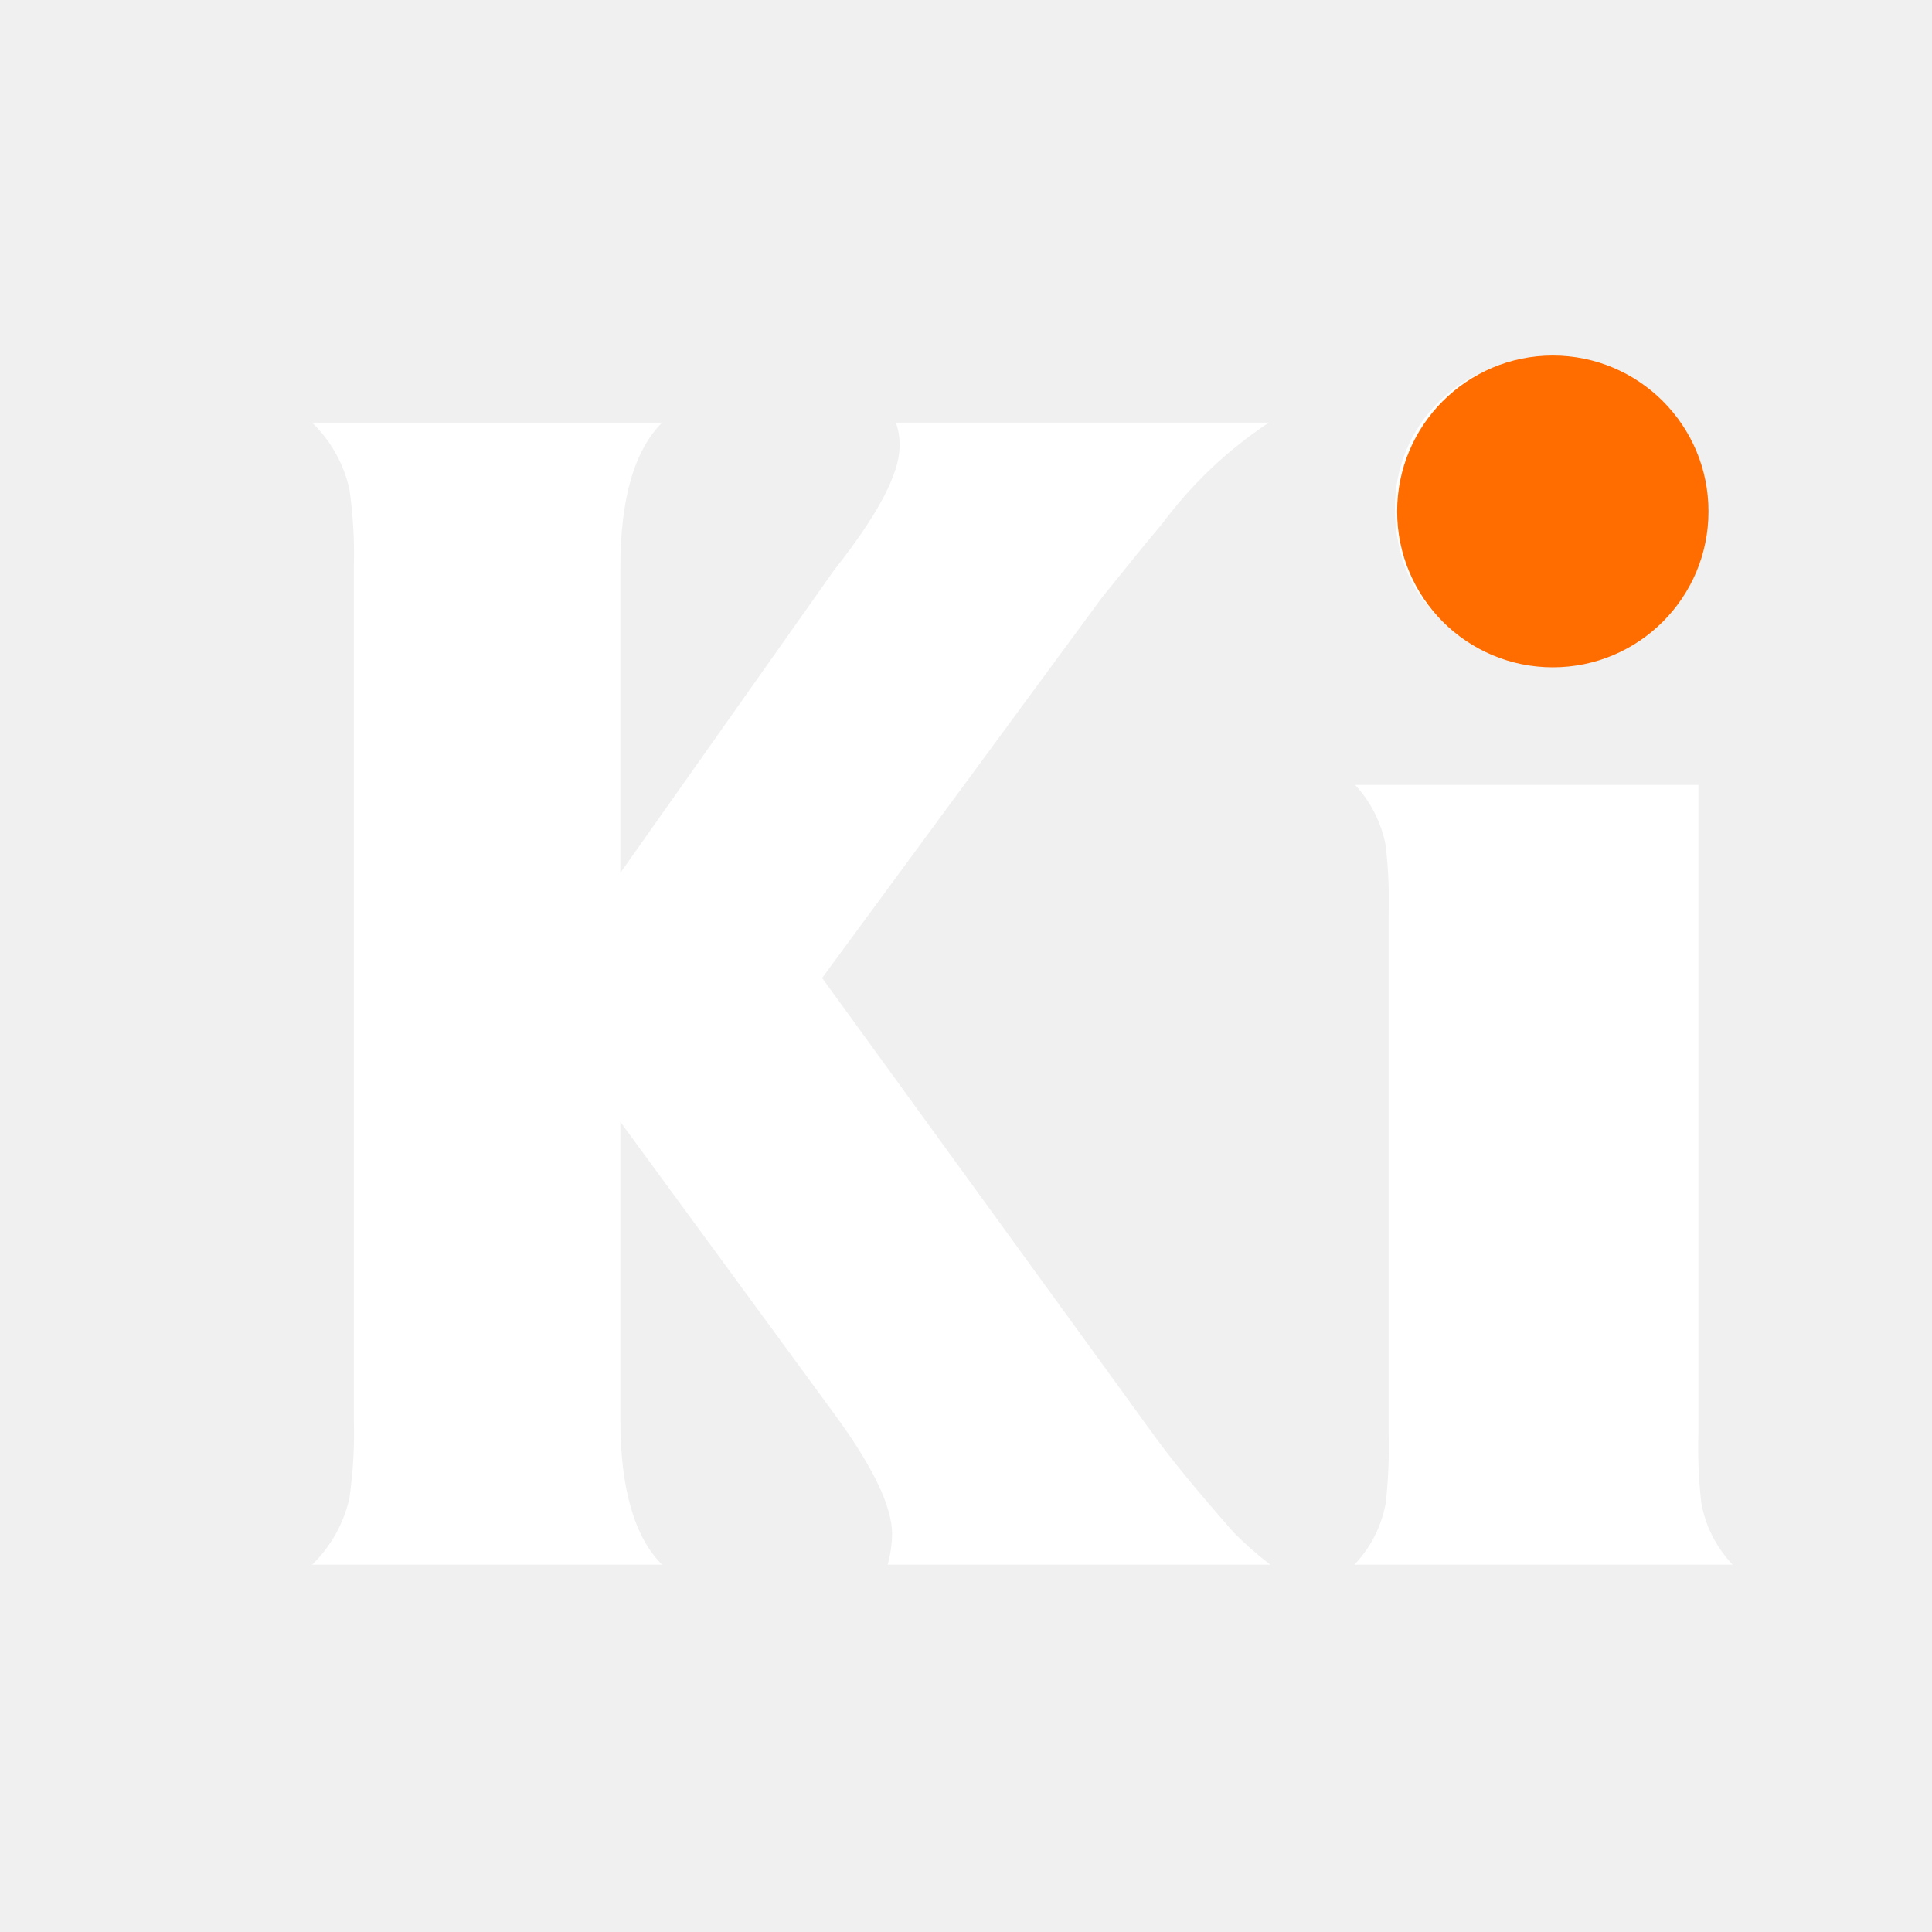
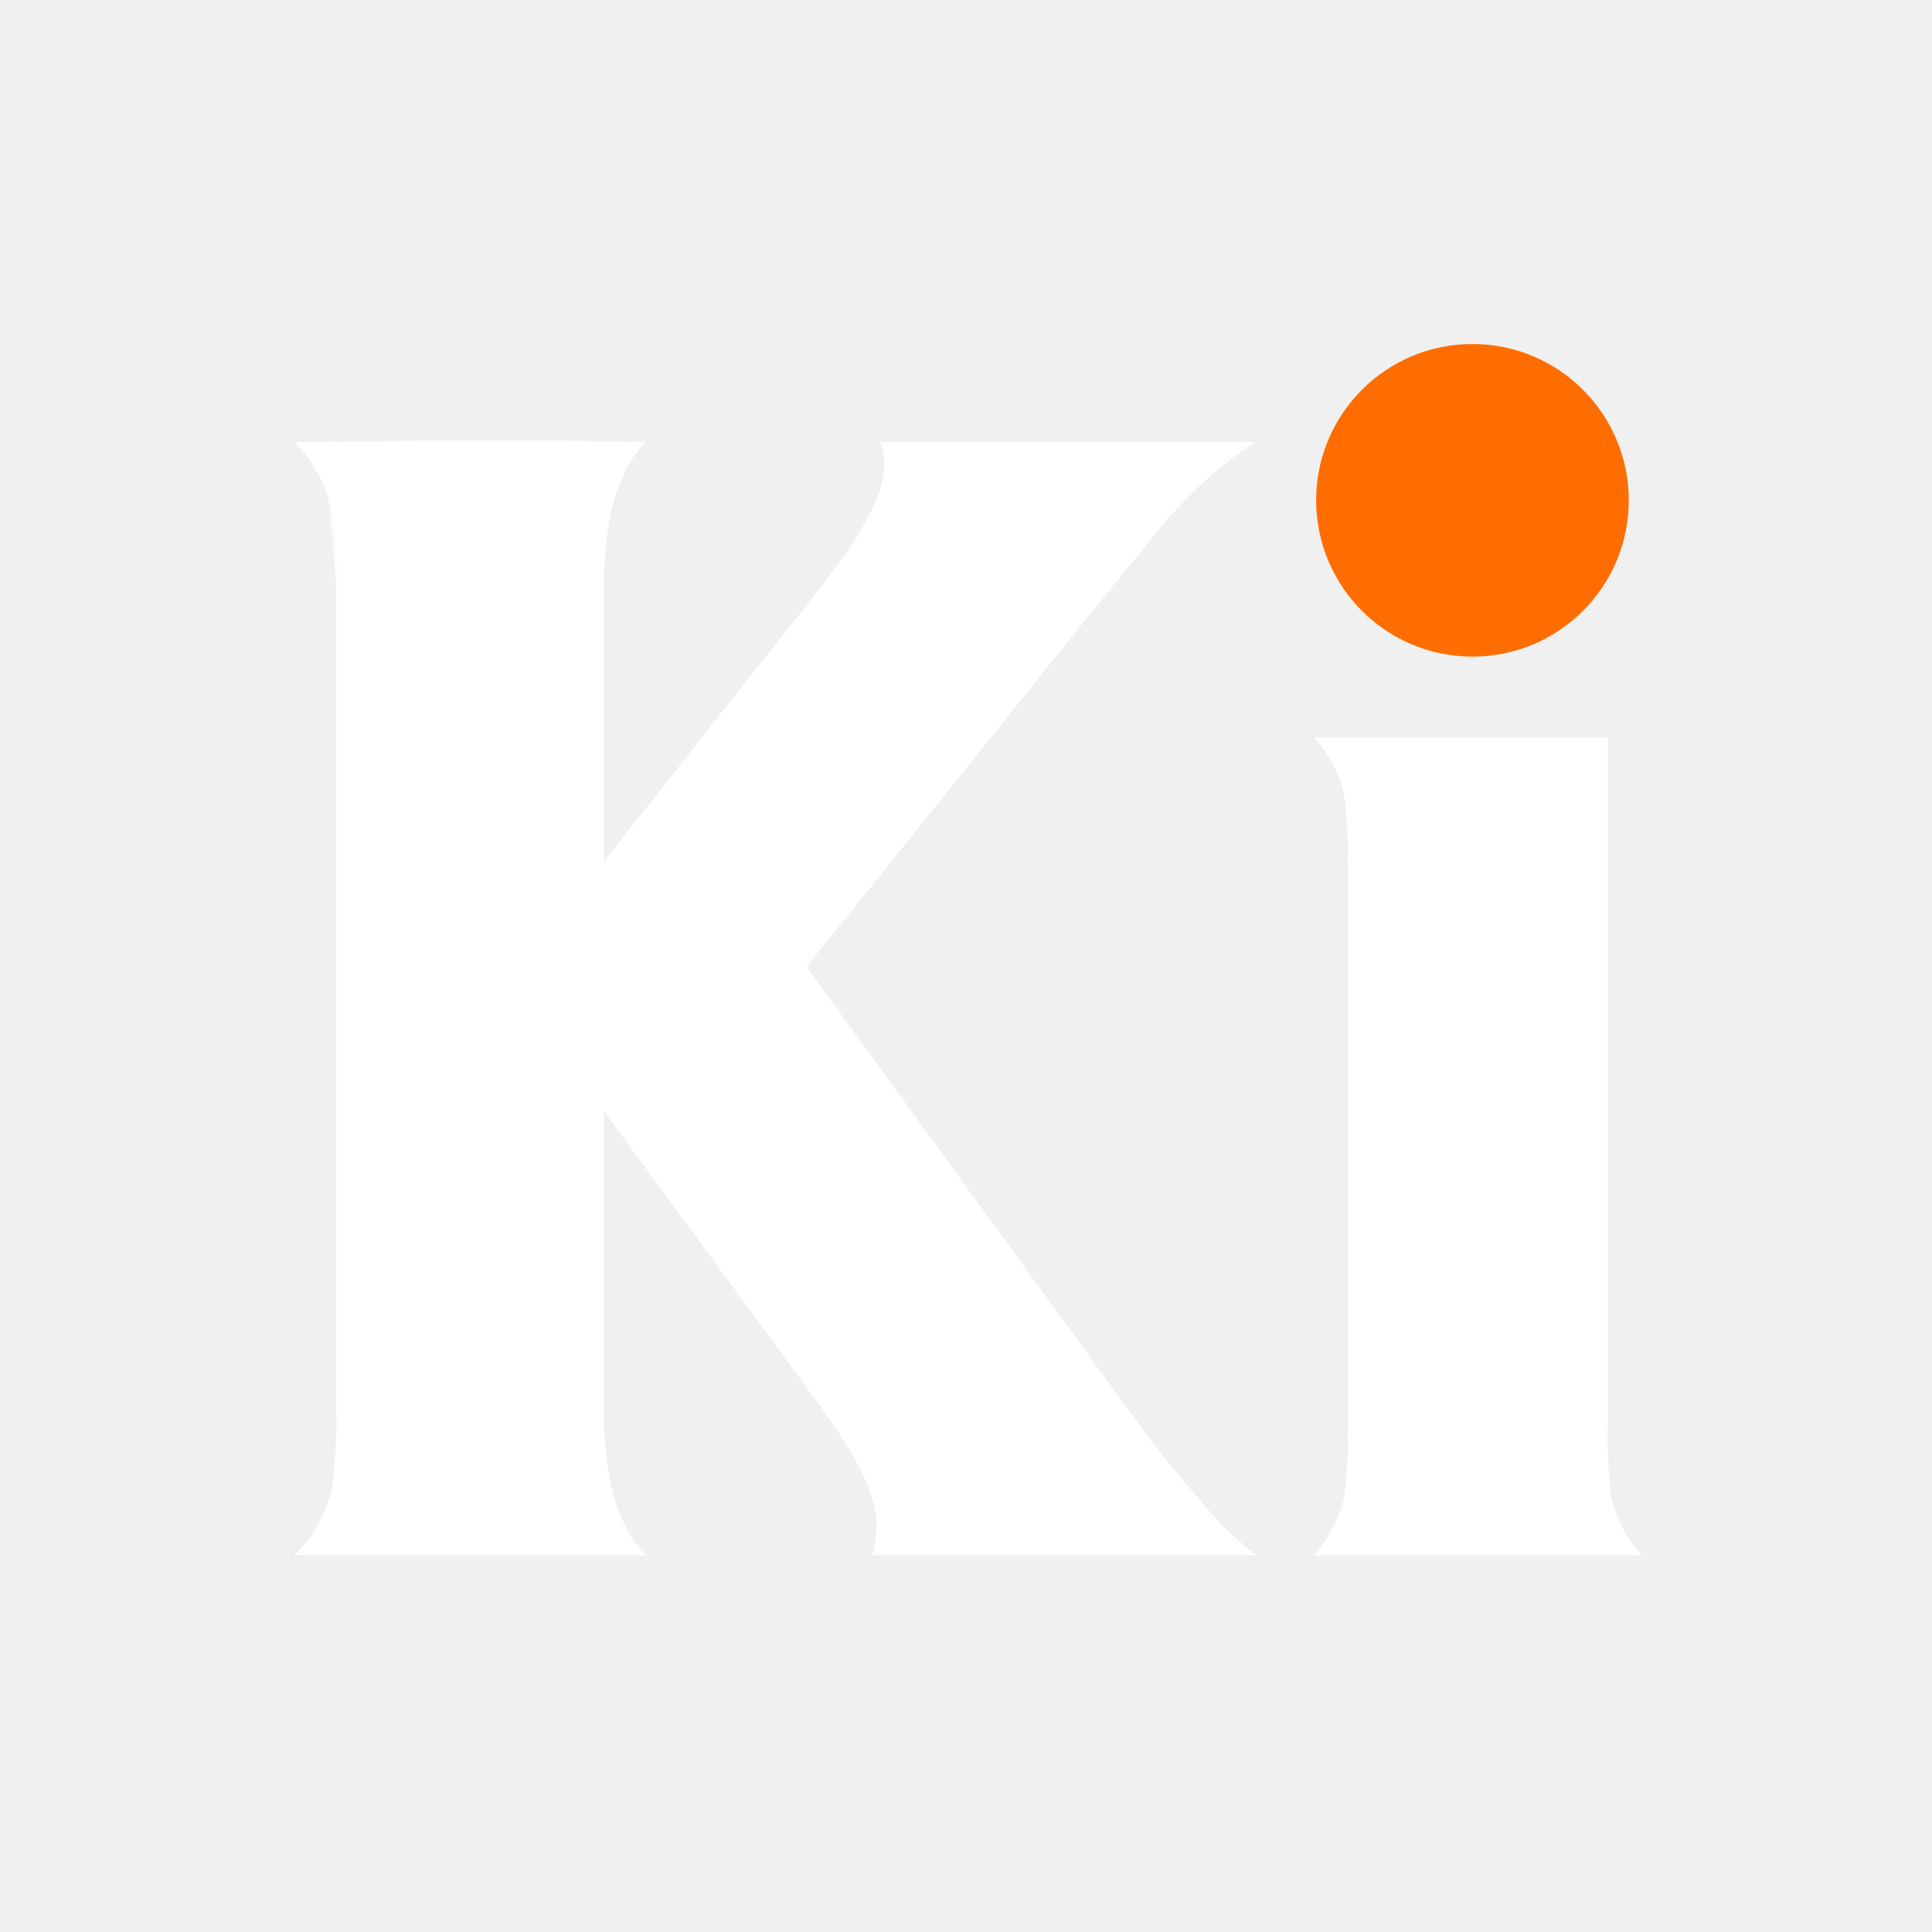
<svg xmlns="http://www.w3.org/2000/svg" xmlns:xlink="http://www.w3.org/1999/xlink" viewBox="0 0 32 32" version="1.1" id="svg5496" width="32" height="32">
  <defs id="defs5435">
    <style id="style5390">.cls-1{fill:none;}.cls-2{isolation:isolate;}.cls-15,.cls-3{mix-blend-mode:overlay;}.cls-4{clip-path:url(#clip-path);}.cls-16,.cls-5{opacity:0.75;}.cls-5,.cls-7{mix-blend-mode:multiply;}.cls-6{clip-path:url(#clip-path-2);}.cls-7{opacity:0.6;}.cls-8{fill:url(#Безымянный_градиент_10);}.cls-9{mix-blend-mode:saturation;fill:url(#Безымянный_градиент_28);}.cls-10{clip-path:url(#clip-path-3);}.cls-11,.cls-16{fill:#fff;}.cls-12{fill:url(#Безымянный_градиент_114);}.cls-13{fill:url(#Безымянный_градиент_104);}.cls-14{fill:#ff6d00;}.cls-15{opacity:0.5;}</style>
-     <linearGradient id="Безымянный_градиент_10" x1="50.009" x2="50.009" y2="100" gradientUnits="userSpaceOnUse" gradientTransform="matrix(0.6992454,0,0,0.7001815,-2.883851,0.4406582)">
+     <linearGradient id="Безымянный_градиент_10" x1="50.009" x2="50.009" y2="100" gradientUnits="userSpaceOnUse" gradientTransform="matrix(0.7020532,0,0,0.7020531,-2.883878,0.4406579)">
      <stop offset="0" stop-color="#2b4bb7" id="stop5398" style="stop-color:#404040;stop-opacity:1" />
      <stop offset="1" stop-color="#2b2fb7" id="stop5400" style="stop-color:#262626;stop-opacity:1" />
    </linearGradient>
-     <radialGradient id="Безымянный_градиент_28" cx="50.009" cy="23.272" r="28.023" gradientTransform="matrix(0,-0.7001815,1.246754,0,3.211028,51.84417)" gradientUnits="userSpaceOnUse">
+     <radialGradient id="Безымянный_градиент_28" cx="50.009" cy="23.272" r="28.023" gradientTransform="matrix(0,-0.7020531,1.251761,0,3.094525,51.88775)" gradientUnits="userSpaceOnUse">
      <stop offset="0" stop-color="#2b4bed" id="stop5403" style="stop-color:#666666;stop-opacity:1" />
      <stop offset="1" stop-color="#2b2fb7" id="stop5405" style="stop-color:#404040;stop-opacity:1" />
    </radialGradient>
    <radialGradient id="Безымянный_градиент_114" cx="47.361" cy="53.197" r="38.302" gradientUnits="userSpaceOnUse">
      <stop offset="0.001" stop-color="#fff" stop-opacity="0" id="stop5411" />
      <stop offset="0.148" stop-color="#fbfbfb" stop-opacity="0.039" id="stop5413" />
      <stop offset="0.372" stop-color="#f1f1f1" stop-opacity="0.146" id="stop5415" />
      <stop offset="0.647" stop-color="#e0e0e0" stop-opacity="0.322" id="stop5417" />
      <stop offset="0.958" stop-color="#c9c9c8" stop-opacity="0.564" id="stop5419" />
      <stop offset="1" stop-color="#c6c6c5" stop-opacity="0.6" id="stop5421" />
    </radialGradient>
-     <radialGradient xlink:href="#%D0%91%D0%B5%D0%B7%D1%8B%D0%BC%D1%8F%D0%BD%D0%BD%D1%8B%D0%B9_%D0%B3%D1%80%D0%B0%D0%B4%D0%B8%D0%B5%D0%BD%D1%82_114" id="radialGradient6102" gradientUnits="userSpaceOnUse" cx="47.361" cy="53.197" r="38.302" gradientTransform="matrix(0.6992454,0,0,0.7001815,-2.108184,0.9205775)" />
-     <radialGradient xlink:href="#%D0%91%D0%B5%D0%B7%D1%8B%D0%BC%D1%8F%D0%BD%D0%BD%D1%8B%D0%B9_%D0%B3%D1%80%D0%B0%D0%B4%D0%B8%D0%B5%D0%BD%D1%82_114" id="radialGradient6104" gradientUnits="userSpaceOnUse" cx="47.361" cy="53.197" r="38.302" gradientTransform="matrix(0.6992454,0,0,0.7001815,-0.1726888,0.9205775)" />
+     <radialGradient xlink:href="#%D0%91%D0%B5%D0%B7%D1%8B%D0%BC%D1%8F%D0%BD%D0%BD%D1%8B%D0%B9_%D0%B3%D1%80%D0%B0%D0%B4%D0%B8%D0%B5%D0%BD%D1%82_114" id="radialGradient6102" gradientUnits="userSpaceOnUse" cx="47.361" cy="53.197" r="38.302" gradientTransform="matrix(0.7020532,0,0,0.7020531,-2.793738,0.42269)" />
+     <radialGradient xlink:href="#%D0%91%D0%B5%D0%B7%D1%8B%D0%BC%D1%8F%D0%BD%D0%BD%D1%8B%D0%B9_%D0%B3%D1%80%D0%B0%D0%B4%D0%B8%D0%B5%D0%BD%D1%82_114" id="radialGradient6104" gradientUnits="userSpaceOnUse" cx="47.361" cy="53.197" r="38.302" gradientTransform="matrix(0.7020532,0,0,0.7020531,-2.793738,0.42269)" />
  </defs>
  <g class="cls-2" id="g5494" transform="matrix(0.4558059,0,0,0.4558059,1.311513,-0.2008545)" style="stroke-width:2.194">
-     <rect class="cls-8" x="-2.877" width="69.925" height="70.018" rx="15.539" id="rect5459" y="0.441" style="fill:url(#%D0%91%D0%B5%D0%B7%D1%8B%D0%BC%D1%8F%D0%BD%D0%BD%D1%8B%D0%B9_%D0%B3%D1%80%D0%B0%D0%B4%D0%B8%D0%B5%D0%BD%D1%82_10);stroke-width:2.194" />
-     <rect class="cls-9" x="-2.737" width="69.925" height="70.018" rx="15.539" id="rect5461" y="0.534" style="fill:url(#%D0%91%D0%B5%D0%B7%D1%8B%D0%BC%D1%8F%D0%BD%D0%BD%D1%8B%D0%B9_%D0%B3%D1%80%D0%B0%D0%B4%D0%B8%D0%B5%D0%BD%D1%82_28);stroke-width:2.194" />
-     <path class="cls-11" d="m 19.665,32.159 7.765,-10.997 c 1.587,-2.005 2.38,-3.504 2.381,-4.497 0.011,-0.295 -0.035,-0.589 -0.135,-0.867 h 13.554 c -1.49,0.987 -2.797,2.225 -3.865,3.66 -0.487,0.578 -1.217,1.473 -2.19,2.684 l -10.178,13.836 12.148,16.742 c 0.577,0.795 1.514,1.933 2.813,3.413 0.415,0.418 0.858,0.807 1.326,1.165 H 29.378 c 0.101,-0.362 0.155,-0.735 0.162,-1.111 0,-0.993 -0.685,-2.428 -2.056,-4.307 L 19.665,41.207 v 10.808 c 0,2.51 0.505,4.271 1.515,5.283 H 8.465 c 0.676,-0.655 1.146,-1.493 1.353,-2.411 0.136,-0.942 0.19,-1.893 0.162,-2.844 l 0,-30.989 c 0.028,-0.951 -0.026,-1.903 -0.162,-2.844 -0.207,-0.918 -0.677,-1.756 -1.353,-2.411 H 21.181 c -1.01,1.011 -1.515,2.763 -1.515,5.255 z" id="path5475" style="stroke-width:2.194" />
-     <path class="cls-11" d="m 58.84,28.962 v 23.569 c -0.026,0.85 0.01,1.701 0.108,2.546 0.156,0.835 0.55,1.607 1.136,2.221 H 46.339 c 0.586,-0.615 0.98,-1.386 1.136,-2.221 0.096,-0.845 0.132,-1.696 0.108,-2.546 v -18.855 c 0.025,-0.841 -0.011,-1.683 -0.108,-2.519 -0.158,-0.821 -0.542,-1.581 -1.109,-2.194 z M 53.227,13.494 c 2.985,0.009 5.402,2.43 5.411,5.418 -0.004,7.22 -10.826,7.22 -10.821,0 -0.03,-3.004 2.41,-5.447 5.41,-5.418 z" id="path5477" style="stroke-width:2.194" />
-     <path class="cls-12" d="m 19.665,32.159 7.765,-10.997 c 1.587,-2.005 2.38,-3.504 2.381,-4.497 0.011,-0.295 -0.035,-0.589 -0.135,-0.867 h 13.554 c -1.49,0.987 -2.797,2.225 -3.865,3.66 -0.487,0.578 -1.217,1.473 -2.19,2.684 l -10.178,13.836 12.148,16.742 c 0.577,0.795 1.514,1.933 2.813,3.413 0.415,0.418 0.858,0.807 1.326,1.165 H 29.378 c 0.101,-0.362 0.155,-0.735 0.162,-1.111 0,-0.993 -0.685,-2.428 -2.056,-4.307 l -7.818,-10.673 v 10.808 c 0,2.51 0.505,4.271 1.515,5.283 H 8.465 c 0.676,-0.655 1.146,-1.493 1.353,-2.411 0.136,-0.942 0.19,-1.893 0.162,-2.844 l 0,-30.989 c 0.028,-0.951 -0.026,-1.903 -0.162,-2.844 -0.207,-0.918 -0.677,-1.756 -1.353,-2.411 H 21.181 c -1.01,1.011 -1.515,2.763 -1.515,5.255 z" id="path5479" style="fill:url(#radialGradient6102);stroke-width:2.194" />
-     <path class="cls-12" d="m 58.84,28.962 v 23.569 c -0.026,0.85 0.01,1.701 0.108,2.546 0.156,0.835 0.55,1.607 1.136,2.221 H 46.339 c 0.586,-0.615 0.98,-1.386 1.136,-2.221 0.096,-0.845 0.132,-1.696 0.108,-2.546 v -18.855 c 0.025,-0.841 -0.011,-1.683 -0.108,-2.519 -0.158,-0.821 -0.542,-1.581 -1.109,-2.194 z M 53.227,13.494 c 2.985,0.009 5.402,2.43 5.411,5.418 -0.004,7.22 -10.826,7.22 -10.821,0 -0.03,-3.004 2.41,-5.447 5.41,-5.418 z" id="path5481" style="fill:url(#radialGradient6104);stroke-width:2.194" />
-     <g class="cls-15" id="g5489" style="stroke-width:6.564" transform="matrix(0.3352077,0,0,0.3333,-2.000949,1.510971)" />
-     <ellipse style="fill:#ff6d00;fill-opacity:1;stroke-width:4.388;stroke-linecap:round;stroke-linejoin:round" id="path6063" cx="53.549" cy="19.025" ry="5.665" rx="5.657" />
+     <rect class="cls-8" x="-2.877" width="70.205" height="70.205" rx="15.601" id="rect5459" y="0.441" style="fill:url(#%D0%91%D0%B5%D0%B7%D1%8B%D0%BC%D1%8F%D0%BD%D0%BD%D1%8B%D0%B9_%D0%B3%D1%80%D0%B0%D0%B4%D0%B8%D0%B5%D0%BD%D1%82_10);stroke-width:1.529" />
+     <rect class="cls-9" x="-2.877" width="70.205" height="70.205" rx="15.601" id="rect5461" y="0.441" style="fill:url(#%D0%91%D0%B5%D0%B7%D1%8B%D0%BC%D1%8F%D0%BD%D0%BD%D1%8B%D0%B9_%D0%B3%D1%80%D0%B0%D0%B4%D0%B8%D0%B5%D0%BD%D1%82_28);stroke-width:1.529" />
+     <path class="cls-11" d="m 19.067,31.744 7.796,-9.86 q 2.39,-3.015 2.39,-4.509 a 2.301,2.301 0 0 0 -0.136,-0.869 h 13.608 a 15.517,15.517 0 0 0 -3.88,3.67 q -0.733,0.87 -2.198,2.691 L 26.428,35.574 38.625,52.361 q 0.868,1.196 2.824,3.423 a 13.101,13.101 0 0 0 1.331,1.168 H 28.819 a 4.461,4.461 0 0 0 0.162,-1.114 q 0,-1.493 -2.064,-4.319 L 19.067,40.817 v 10.837 q 0,3.776 1.521,5.297 H 7.822 a 4.85,4.85 0 0 0 1.358,-2.417 16.533,16.533 0 0 0 0.163,-2.852 V 21.776 A 16.541,16.541 0 0 0 9.181,18.924 4.851,4.851 0 0 0 7.822,16.507 H 20.589 q -1.521,1.521 -1.521,5.269 z" id="path5475" style="stroke-width:1.529" />
+     <path class="cls-11" d="m 55.547,27.236 v 24.935 a 17.542,17.542 0 0 0 0.108,2.553 4.39,4.39 0 0 0 1.141,2.227 H 44.845 a 4.398,4.398 0 0 0 1.141,-2.227 18.056,18.056 0 0 0 0.108,-2.553 V 31.962 A 17.398,17.398 0 0 0 45.985,29.436 4.485,4.485 0 0 0 44.872,27.236 Z M 50.82,13.03 a 5.449,5.449 0 0 1 5.433,5.433 5.432,5.432 0 0 1 -10.865,0 5.38,5.38 0 0 1 5.432,-5.433 z" id="path5477" style="stroke-width:1.529" />
+     <path class="cls-12" d="m 19.067,31.744 7.796,-9.86 q 2.39,-3.015 2.39,-4.509 a 2.301,2.301 0 0 0 -0.136,-0.869 h 13.608 a 15.517,15.517 0 0 0 -3.88,3.67 q -0.733,0.87 -2.198,2.691 L 26.428,35.574 38.625,52.361 q 0.868,1.196 2.824,3.423 a 13.101,13.101 0 0 0 1.331,1.168 H 28.819 a 4.461,4.461 0 0 0 0.162,-1.114 q 0,-1.493 -2.064,-4.319 L 19.067,40.817 v 10.837 q 0,3.776 1.521,5.297 H 7.822 a 4.85,4.85 0 0 0 1.358,-2.417 16.533,16.533 0 0 0 0.163,-2.852 V 21.776 A 16.541,16.541 0 0 0 9.181,18.924 4.851,4.851 0 0 0 7.822,16.507 H 20.589 q -1.521,1.521 -1.521,5.269 z" id="path5479" style="fill:url(#radialGradient6102);stroke-width:1.529" />
+     <path class="cls-12" d="m 55.547,27.236 v 24.935 a 17.542,17.542 0 0 0 0.108,2.553 4.39,4.39 0 0 0 1.141,2.227 H 44.845 a 4.398,4.398 0 0 0 1.141,-2.227 18.056,18.056 0 0 0 0.108,-2.553 V 31.962 A 17.398,17.398 0 0 0 45.985,29.436 4.485,4.485 0 0 0 44.872,27.236 Z M 50.82,13.03 a 5.449,5.449 0 0 1 5.433,5.433 5.432,5.432 0 0 1 -10.865,0 5.38,5.38 0 0 1 5.432,-5.433 z" id="path5481" style="fill:url(#radialGradient6104);stroke-width:1.529" />
+     <g class="cls-15" id="g5489" style="stroke-width:2.188" transform="matrix(1.005724,0,0,1,-0.48582,2.634574)" />
+     <path class="cls-16" d="M 9.344,21.87 C 9.285,20.964 9.197,20.06 9.114,19.161 a 3.022,3.022 0 0 0 -0.309,-1.264 10.795,10.795 0 0 0 -0.708,-1.132 l -0.169,-0.239 0.294,-0.007 q 3.091,-0.077 6.183,-0.083 c 1.03,-0.014 2.061,0.006 3.092,0.01 1.031,0.001 2.062,0.042 3.093,0.061 -1.03,0.047 -2.06,0.115 -3.09,0.145 -1.03,0.032 -2.06,0.08 -3.091,0.094 q -3.091,0.076 -6.183,0.085 l 0.125,-0.246 a 8.483,8.483 0 0 1 0.705,1.19 2.127,2.127 0 0 1 0.214,0.683 c 0.031,0.232 0.045,0.459 0.058,0.687 0.055,0.909 0.029,1.817 0.018,2.725 z" id="path5491" style="stroke-width:1.529" />
+     <ellipse style="fill:#ff6d00;fill-opacity:1;stroke-width:3.057;stroke-linecap:round;stroke-linejoin:round" id="path6063" cx="50.629" cy="18.621" rx="5.68" ry="5.68" />
  </g>
</svg>
